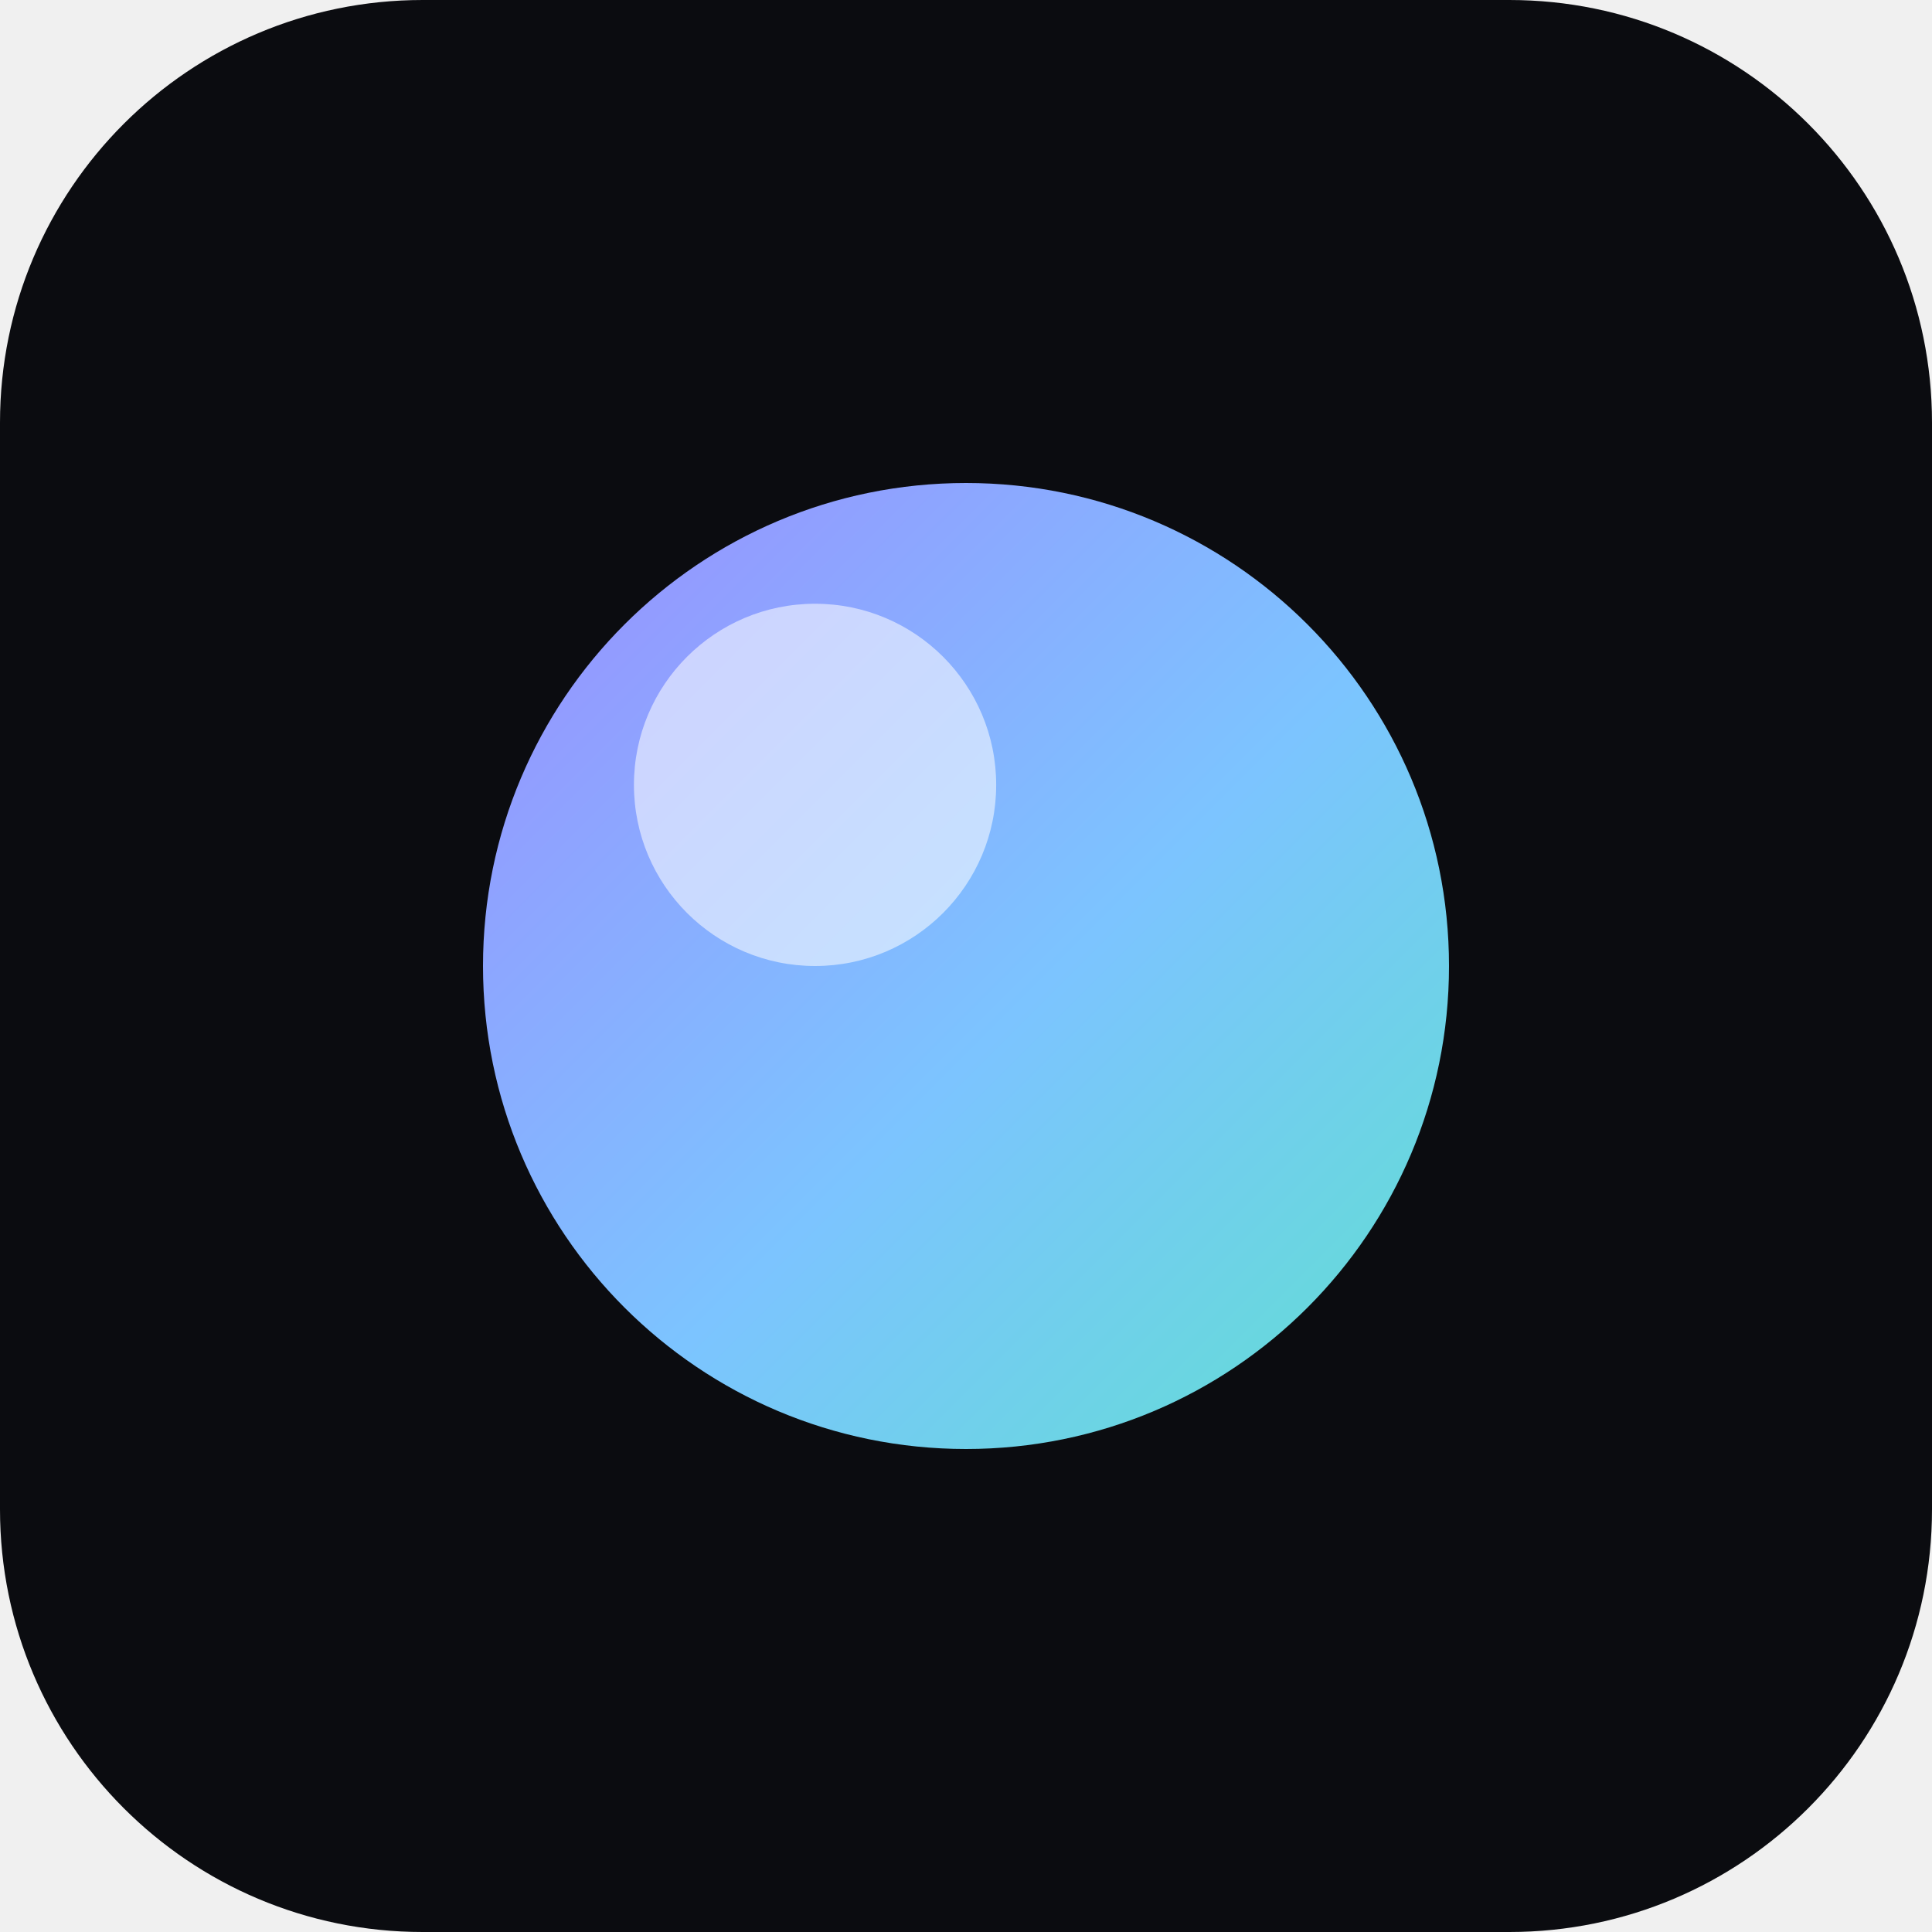
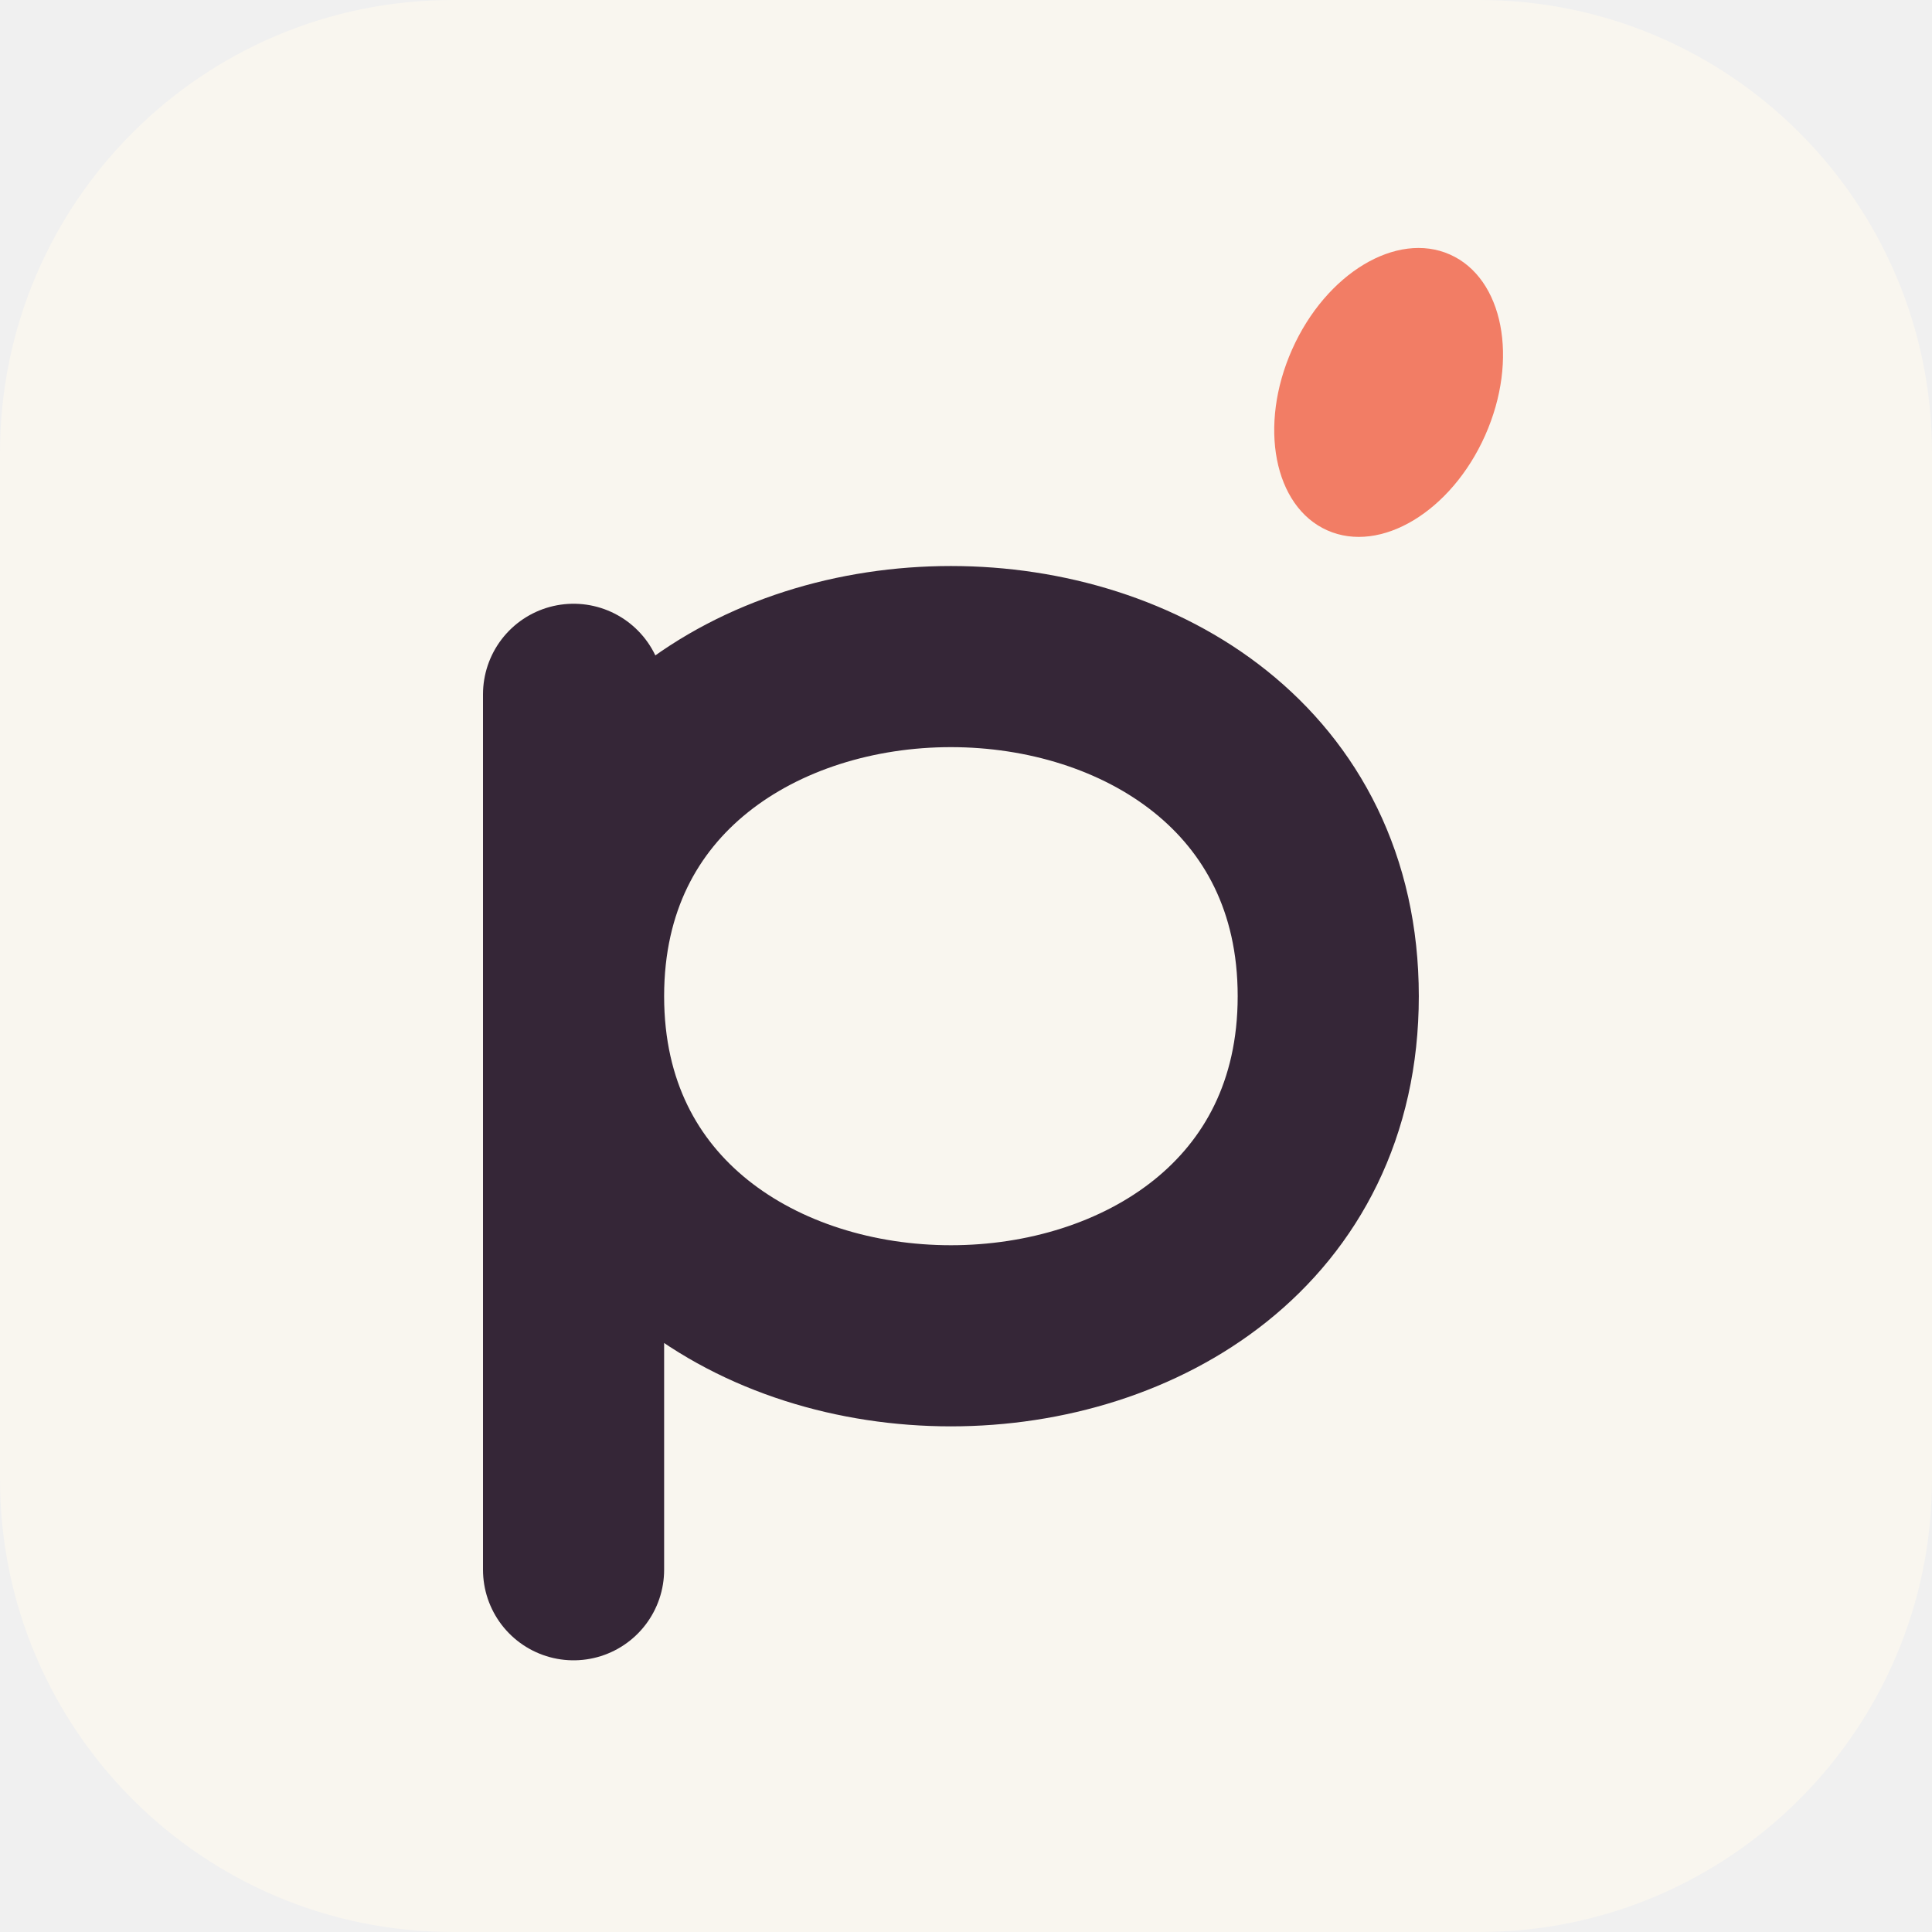
<svg xmlns="http://www.w3.org/2000/svg" viewBox="0 0 64 64">
-   <defs>
-     <linearGradient id="a" x1="0" y1="0" x2="1" y2="1">
-       <stop offset="0" stop-color="#9b8cff" />
-       <stop offset=".55" stop-color="#7cc4ff" />
-       <stop offset="1" stop-color="#5fe0cf" />
-     </linearGradient>
-   </defs>
-   <rect width="64" height="64" rx="14" fill="#0b0c10" />
-   <circle cx="32" cy="32" r="16" fill="url(#a)" />
-   <circle cx="27" cy="26" r="6" fill="#fff" opacity=".55" />
+   <rect width="64" height="64" rx="15" fill="#f9f6ef" />
+   <path d="M19 23v29M19 33c0-15 25-15 25 0s-25 15-25 0" fill="none" stroke="#352637" stroke-width="6" stroke-linecap="round" stroke-linejoin="round" />
+   <ellipse cx="46" cy="13" rx="3.5" ry="5" transform="rotate(24 46 13)" fill="#f27d65" />
</svg>
